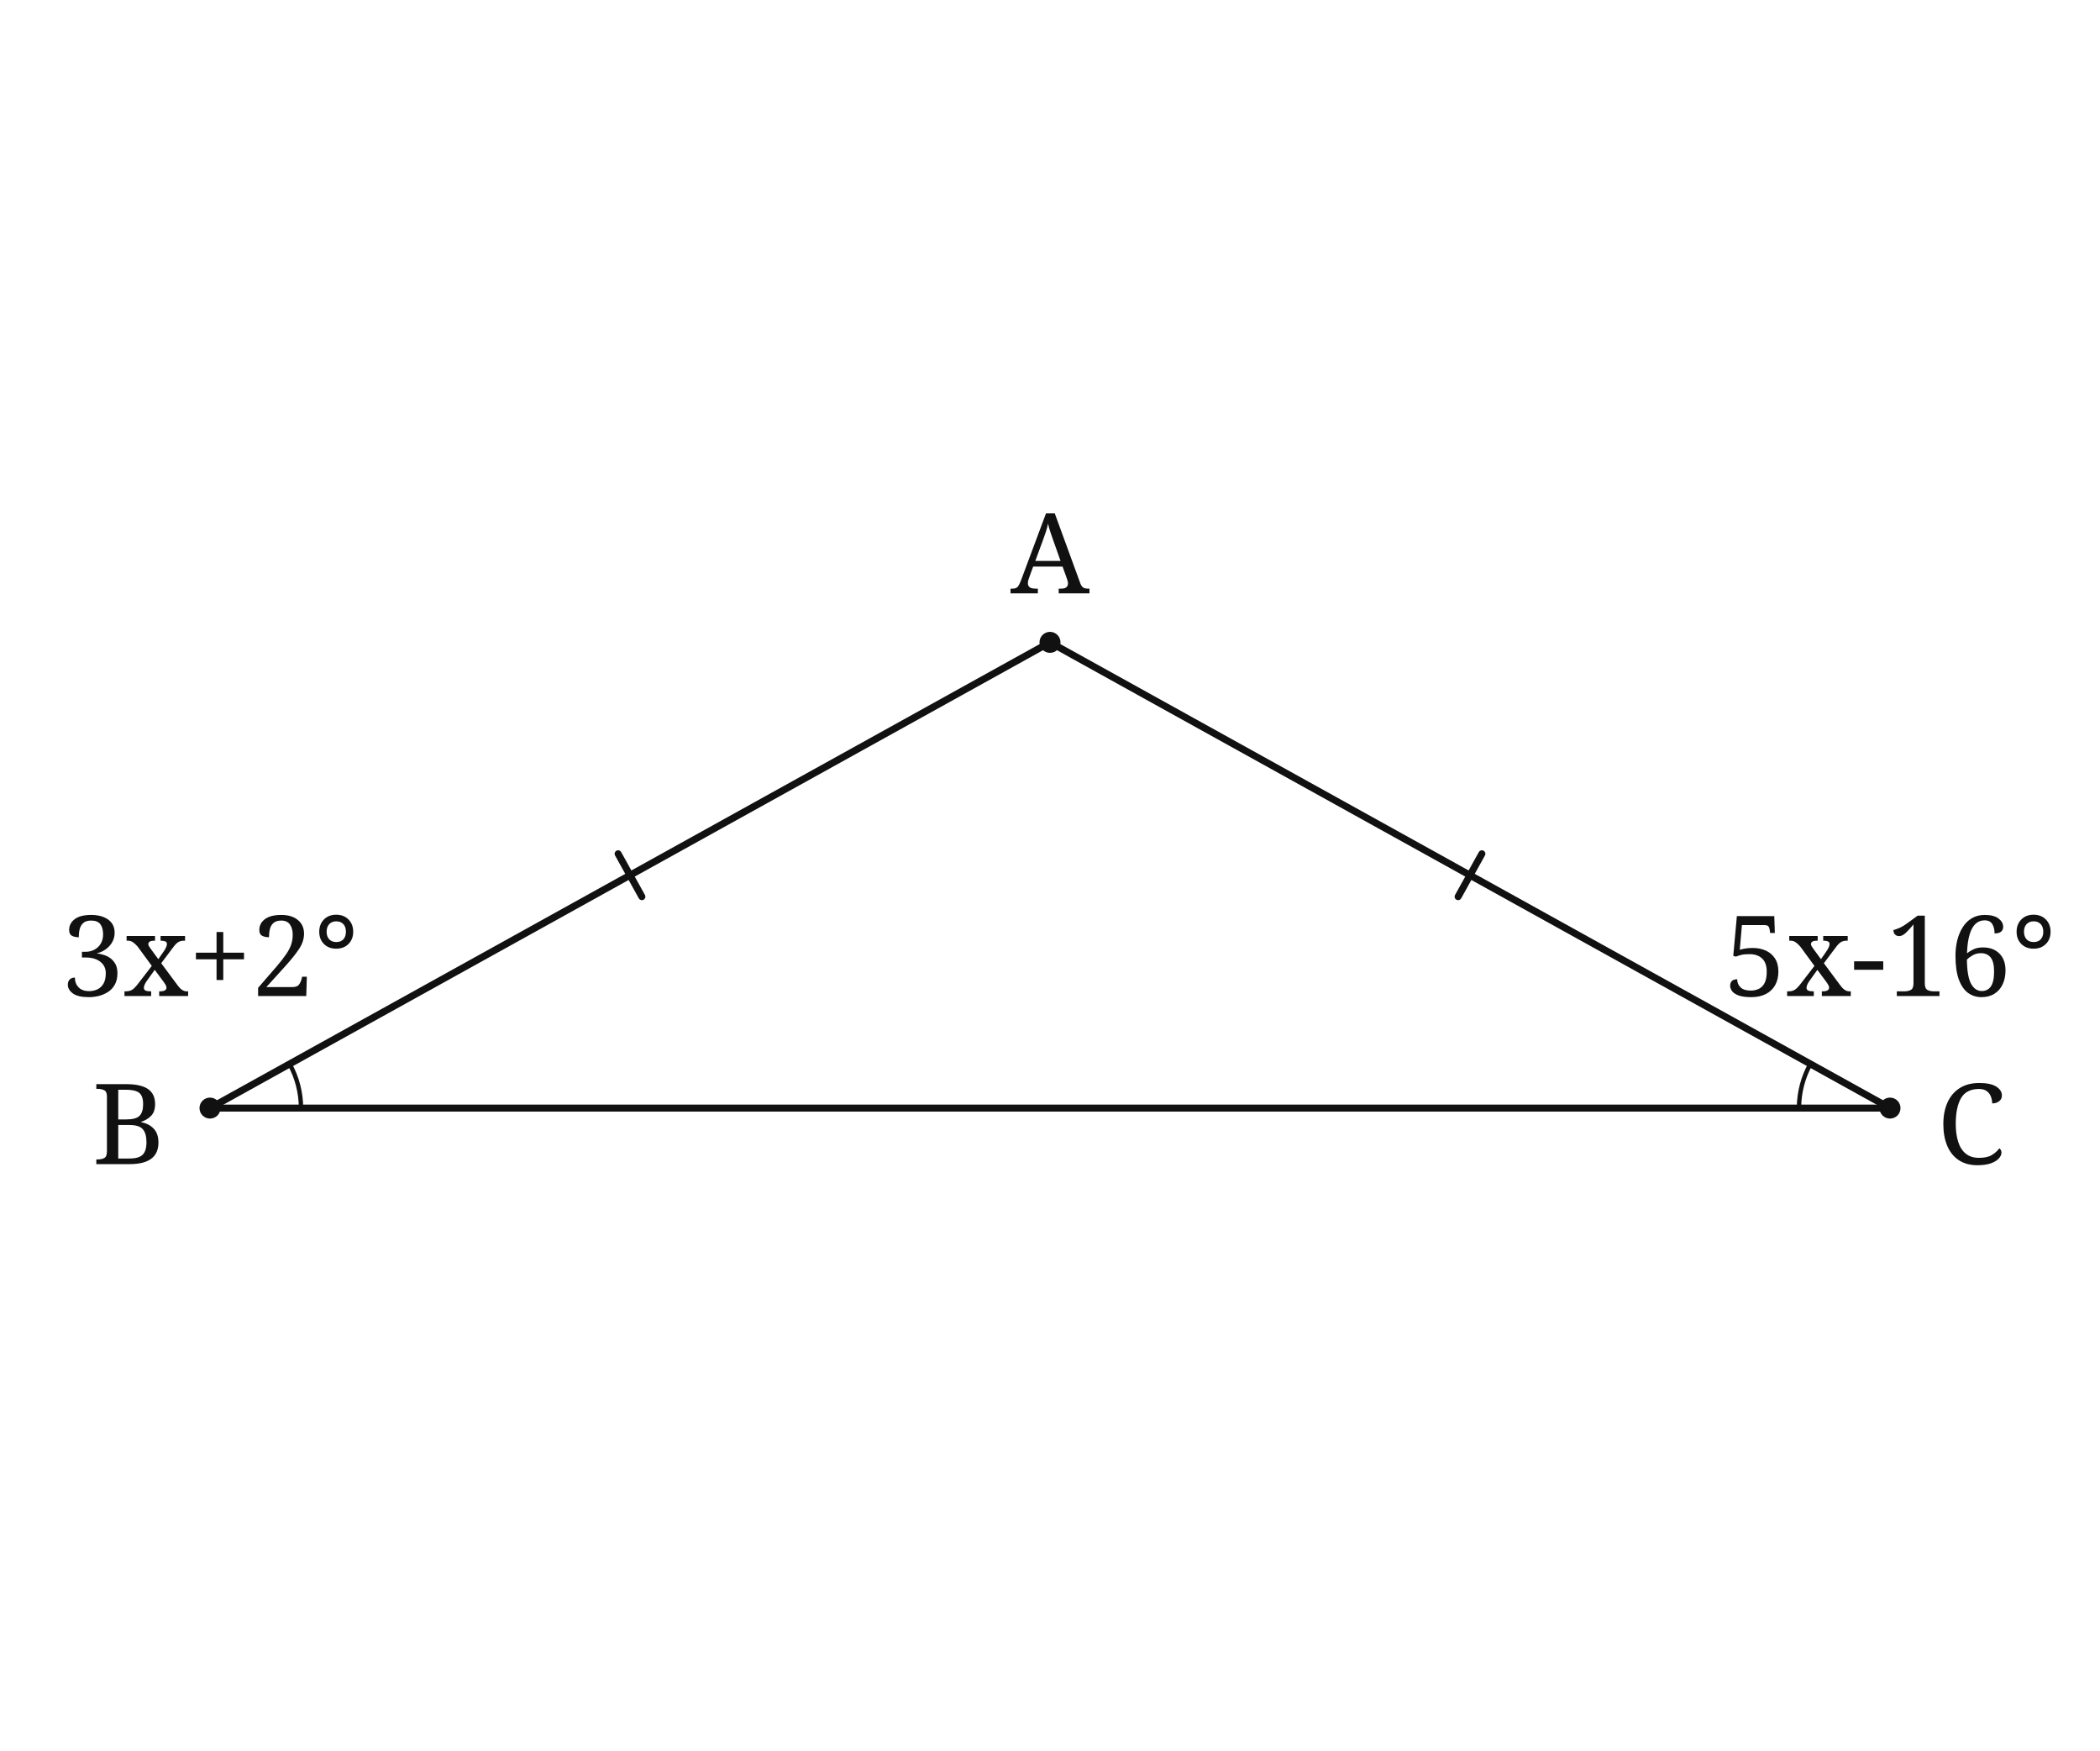
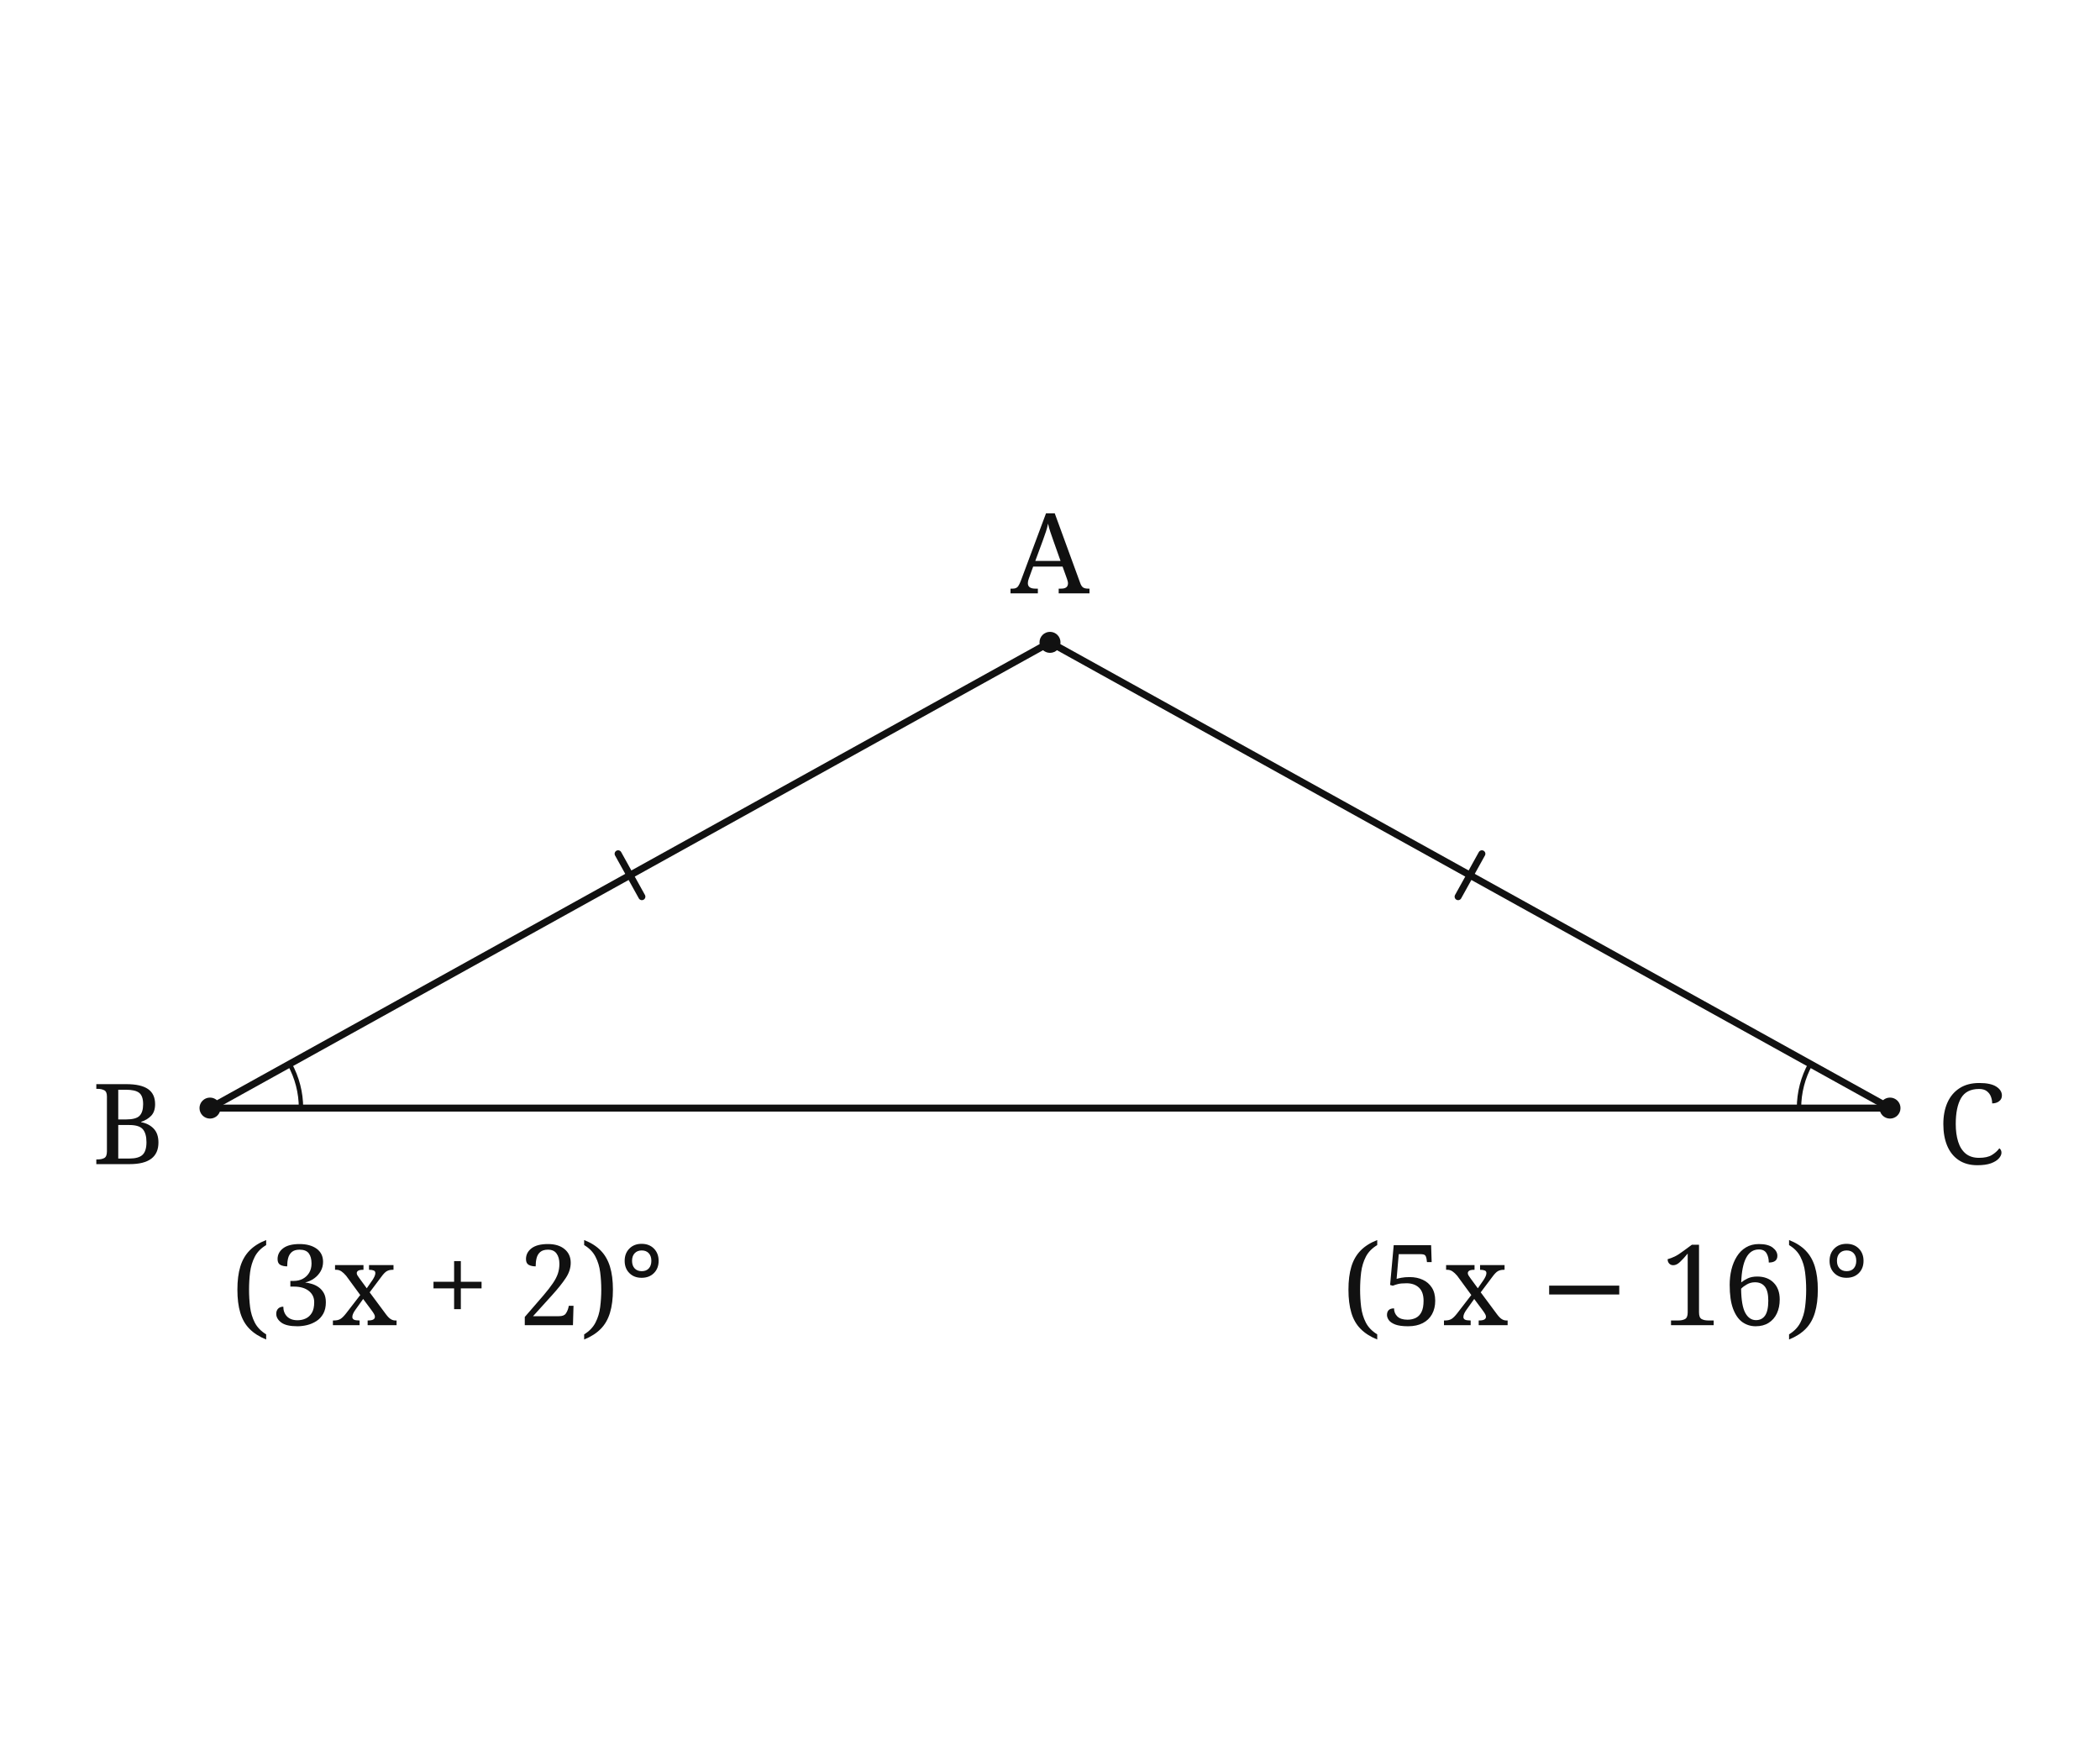
<svg xmlns="http://www.w3.org/2000/svg" viewBox="0 0 600 500" role="img" aria-labelledby="u04-l15-s10-title">
  <g fill="none" stroke="#111" stroke-width="2" stroke-linejoin="round" stroke-linecap="round" font-family="Literata, Georgia, serif">
    <g transform="translate(0,0)">
      <g id="u04-l15-s10-p1-givens">
        <path d="M300,183.483L60,316.517" stroke-width="2" />
        <path d="M60,316.517L540,316.517" stroke-width="2" />
        <path d="M540,316.517L300,183.483" stroke-width="2" />
        <path d="M176.606,243.878L183.394,256.122" stroke-width="2" />
        <path d="M416.606,256.122L423.394,243.878" stroke-width="2" />
-         <text x="60" y="284.517" font-size="32" text-anchor="middle" stroke="none" fill="#111">3x+2°</text>
-         <text x="540" y="284.517" font-size="32" text-anchor="middle" stroke="none" fill="#111">5x-16°</text>
+         <text x="66" y="378.526" font-size="32" text-anchor="start" stroke="none" fill="#111">(3x + 2)°</text>
+         <text x="534" y="378.526" font-size="32" text-anchor="end" stroke="none" fill="#111">(5x − 16)°</text>
        <path d="M82.74,303.912A26,26 0 0 1 86,316.517" stroke-width="1.25" />
        <path d="M517.26,303.912A26,26 0 0 0 514,316.517" stroke-width="1.25" />
        <text x="300" y="169.483" font-size="32" text-anchor="middle" stroke="none" fill="#111">A</text>
        <circle cx="300" cy="183.483" r="3" fill="#111" stroke="none" />
        <text x="36.764" y="332.526" font-size="32" text-anchor="middle" stroke="none" fill="#111">B</text>
        <circle cx="60" cy="316.517" r="3" fill="#111" stroke="none" />
        <text x="563.236" y="332.526" font-size="32" text-anchor="middle" stroke="none" fill="#111">C</text>
        <circle cx="540" cy="316.517" r="3" fill="#111" stroke="none" />
      </g>
      <g id="u04-l15-s10-p1-conclusion" class="conclusion" style="display:none" />
    </g>
  </g>
</svg>
